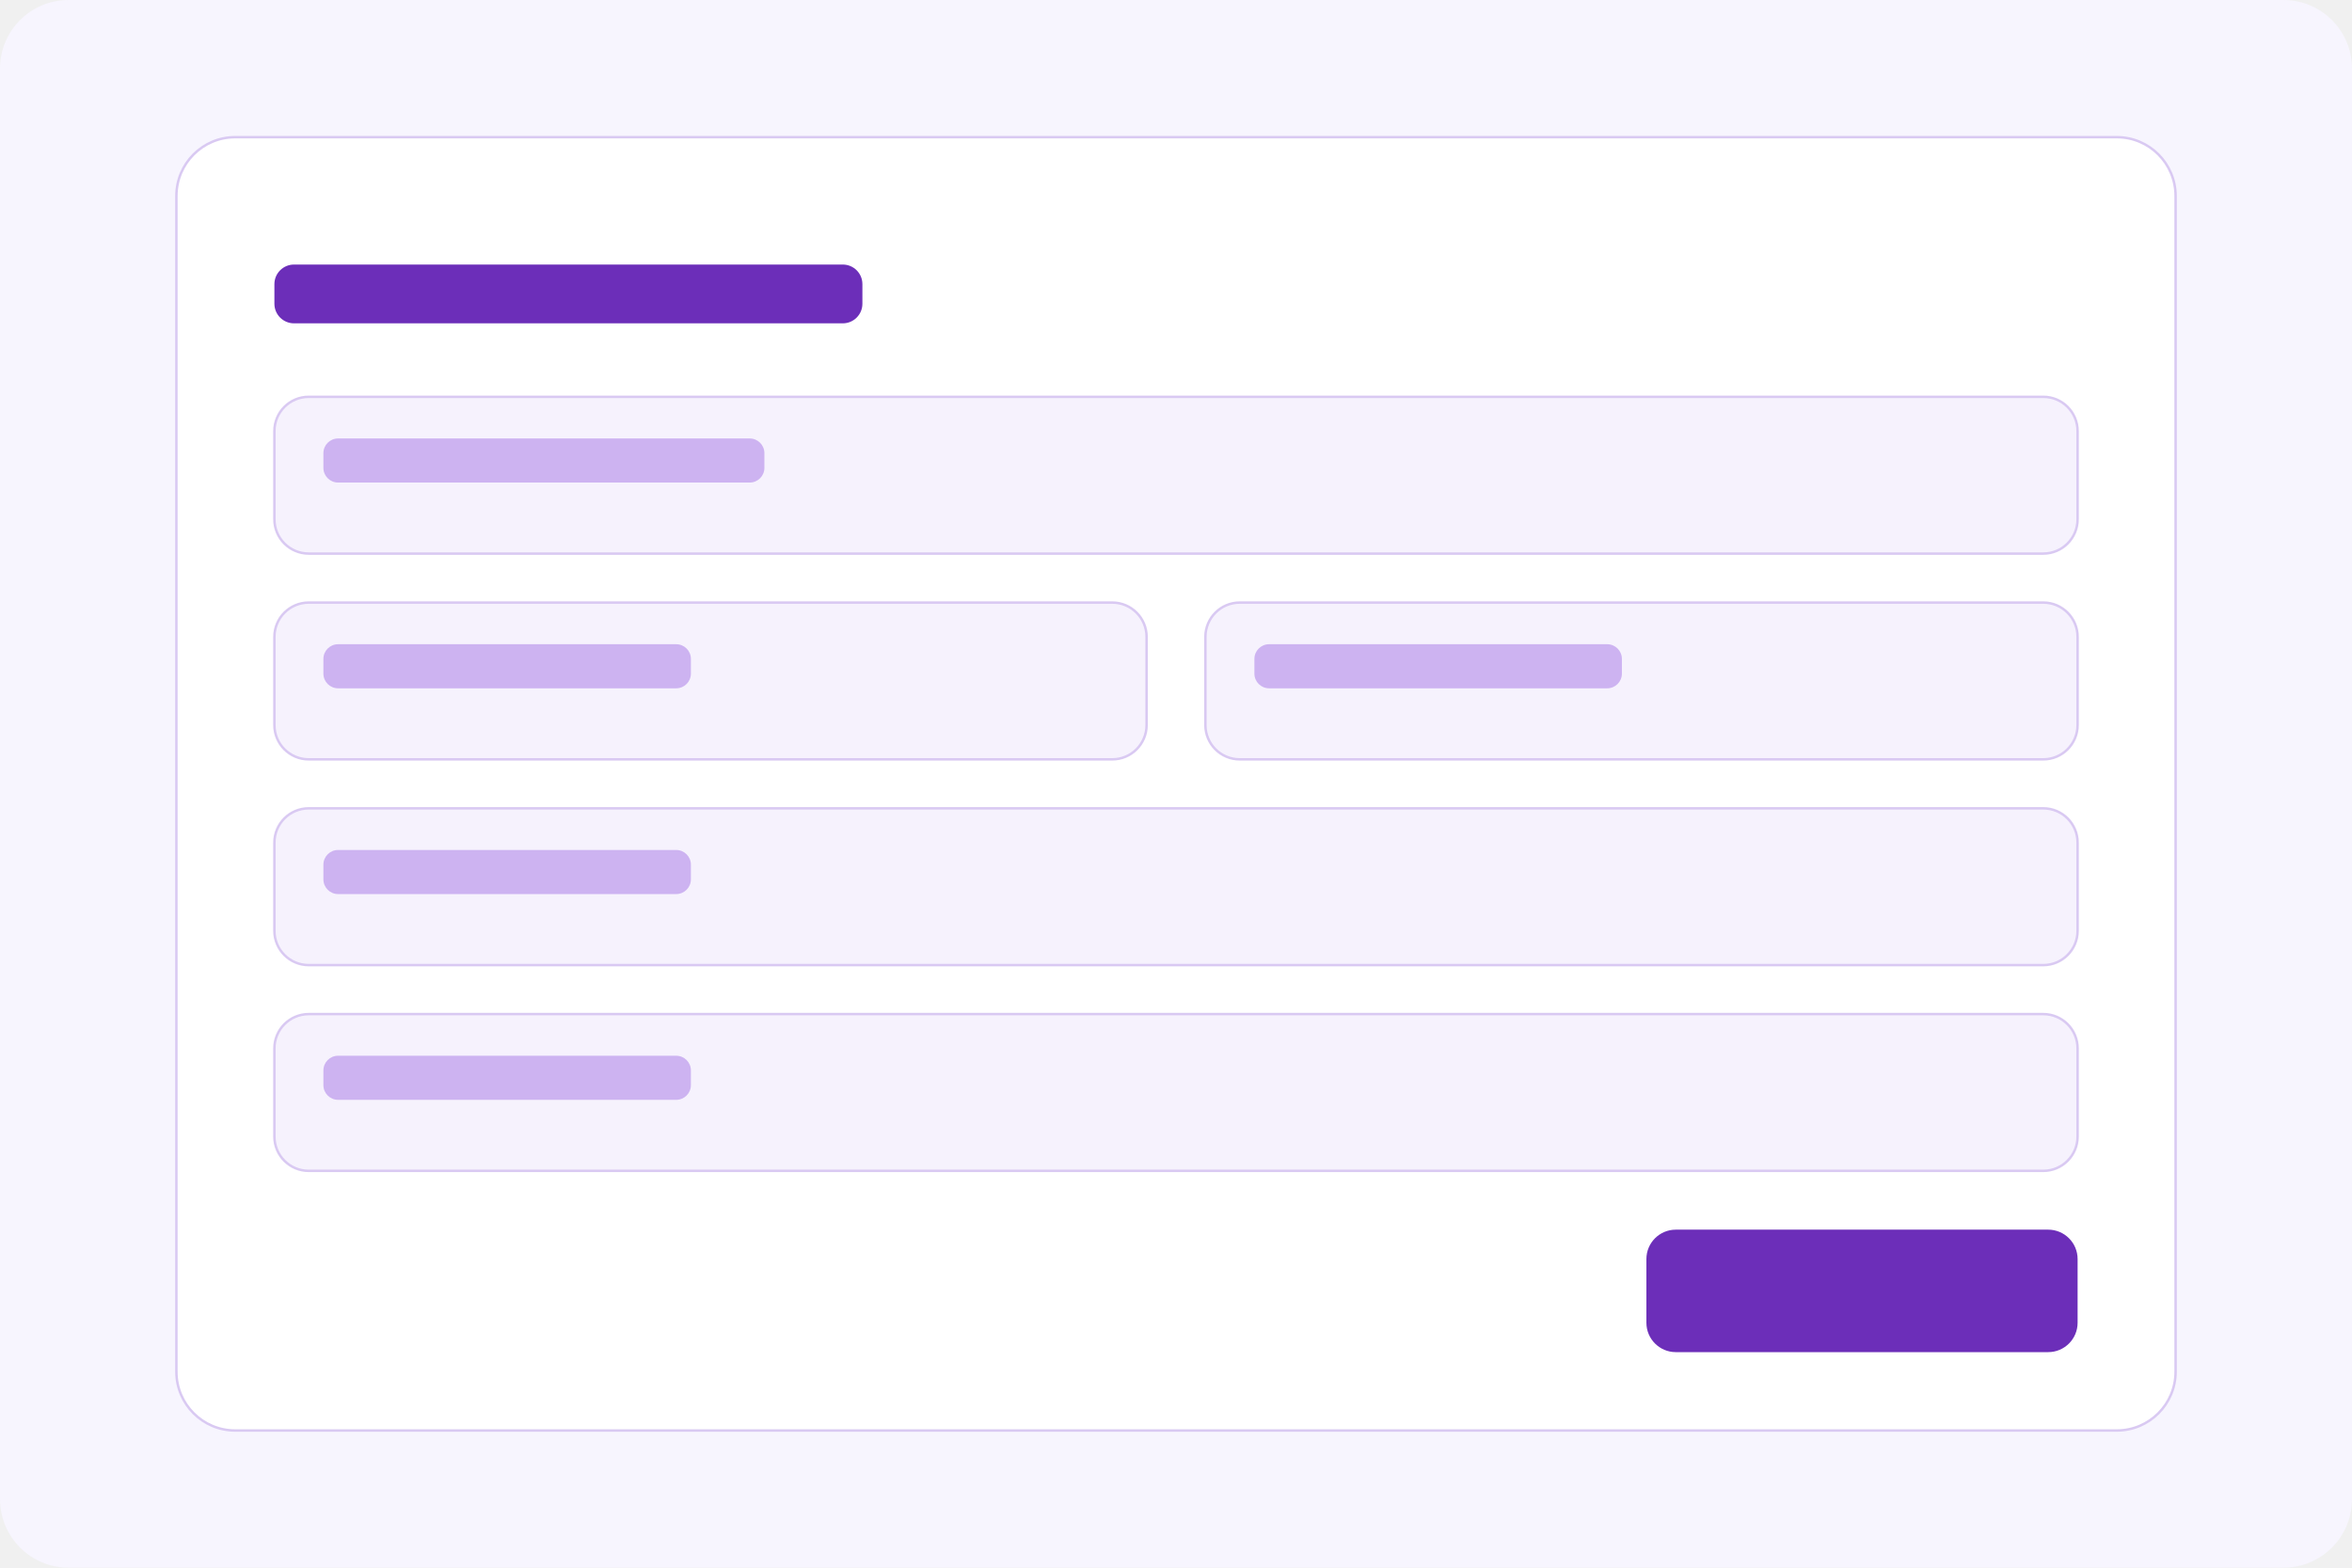
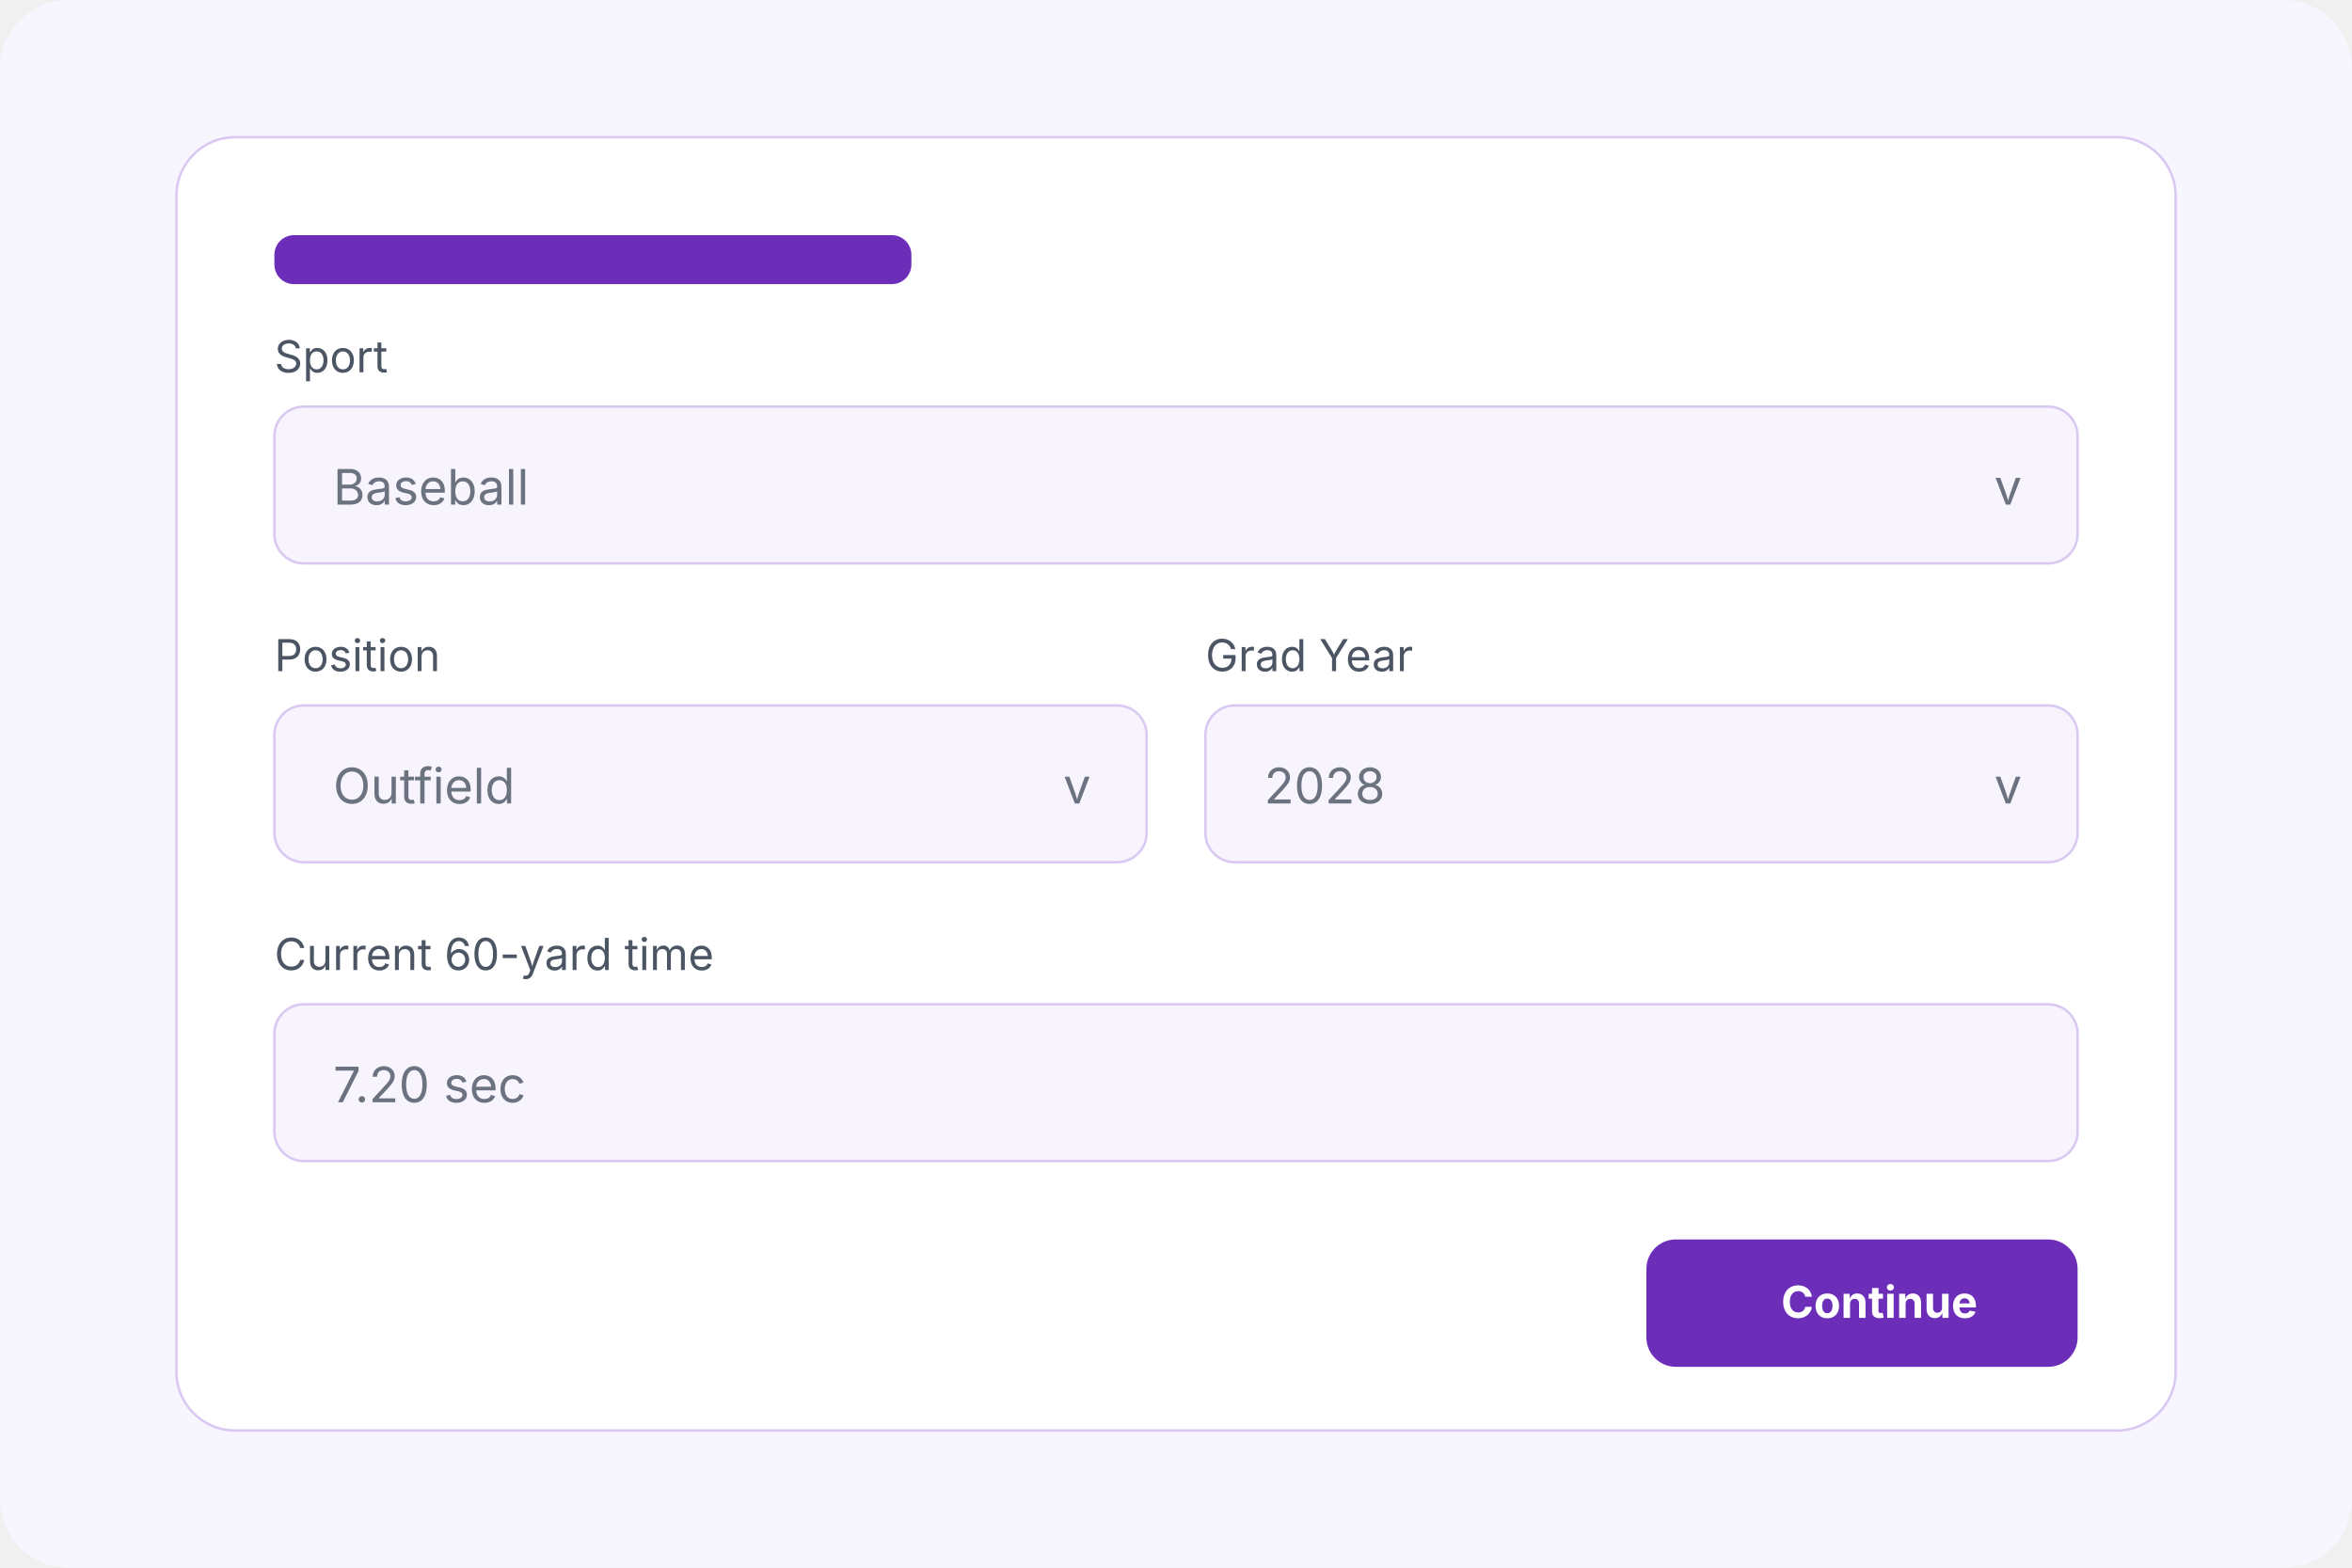
<svg xmlns="http://www.w3.org/2000/svg" width="960" height="640" viewBox="0 0 960 640" fill="none">
  <rect width="960" height="640" rx="28" fill="#F7F5FE" />
  <rect x="72" y="56" width="816" height="528" rx="24" fill="white" stroke="#D9C9F2" />
-   <rect x="112" y="108" width="240" height="24" rx="8" fill="#6C2EB9" />
-   <rect x="112" y="162" width="736" height="64" rx="14" fill="#F6F2FD" stroke="#D9C9F2" />
-   <rect x="112" y="246" width="356" height="64" rx="14" fill="#F6F2FD" stroke="#D9C9F2" />
-   <rect x="492" y="246" width="356" height="64" rx="14" fill="#F6F2FD" stroke="#D9C9F2" />
-   <rect x="112" y="330" width="736" height="64" rx="14" fill="#F6F2FD" stroke="#D9C9F2" />
-   <rect x="112" y="414" width="736" height="64" rx="14" fill="#F6F2FD" stroke="#D9C9F2" />
-   <rect x="672" y="502" width="176" height="50" rx="12" fill="#6C2EB9" />
-   <rect x="132" y="179" width="180" height="18" rx="6" fill="#CDB3F1" />
-   <rect x="132" y="263" width="150" height="18" rx="6" fill="#CDB3F1" />
-   <rect x="512" y="263" width="150" height="18" rx="6" fill="#CDB3F1" />
-   <rect x="132" y="347" width="150" height="18" rx="6" fill="#CDB3F1" />
-   <rect x="132" y="431" width="150" height="18" rx="6" fill="#CDB3F1" />
+   <rect x="112" y="96" width="260" height="20" rx="8" fill="#6C2EB9" />
+   <text x="112" y="152" fill="#4B5563" font-size="18" font-family="Inter, Arial, sans-serif">Sport</text>
+   <rect x="112" y="166" width="736" height="64" rx="12" fill="#F8F4FE" stroke="#D9C9F2" />
+   <text x="136" y="206" fill="#6B7280" font-size="20" font-family="Inter, Arial, sans-serif">Baseball</text>
+   <text x="814" y="206" fill="#6B7280" font-size="20" font-family="Inter, Arial, sans-serif">v</text>
+   <text x="112" y="274" fill="#4B5563" font-size="18" font-family="Inter, Arial, sans-serif">Position</text>
+   <rect x="112" y="288" width="356" height="64" rx="12" fill="#F8F4FE" stroke="#D9C9F2" />
+   <text x="136" y="328" fill="#6B7280" font-size="20" font-family="Inter, Arial, sans-serif">Outfield</text>
+   <text x="434" y="328" fill="#6B7280" font-size="20" font-family="Inter, Arial, sans-serif">v</text>
+   <text x="492" y="274" fill="#4B5563" font-size="18" font-family="Inter, Arial, sans-serif">Grad Year</text>
+   <rect x="492" y="288" width="356" height="64" rx="12" fill="#F8F4FE" stroke="#D9C9F2" />
+   <text x="516" y="328" fill="#6B7280" font-size="20" font-family="Inter, Arial, sans-serif">2028</text>
+   <text x="814" y="328" fill="#6B7280" font-size="20" font-family="Inter, Arial, sans-serif">v</text>
+   <text x="112" y="396" fill="#4B5563" font-size="18" font-family="Inter, Arial, sans-serif">Current 60-yard time</text>
+   <rect x="112" y="410" width="736" height="64" rx="12" fill="#F8F4FE" stroke="#D9C9F2" />
+   <text x="136" y="450" fill="#6B7280" font-size="20" font-family="Inter, Arial, sans-serif">7.20 sec</text>
+   <rect x="672" y="506" width="176" height="52" rx="12" fill="#6C2EB9" />
+   <text x="727" y="538" fill="white" font-size="18" font-weight="700" font-family="Inter, Arial, sans-serif">Continue</text>
</svg>
